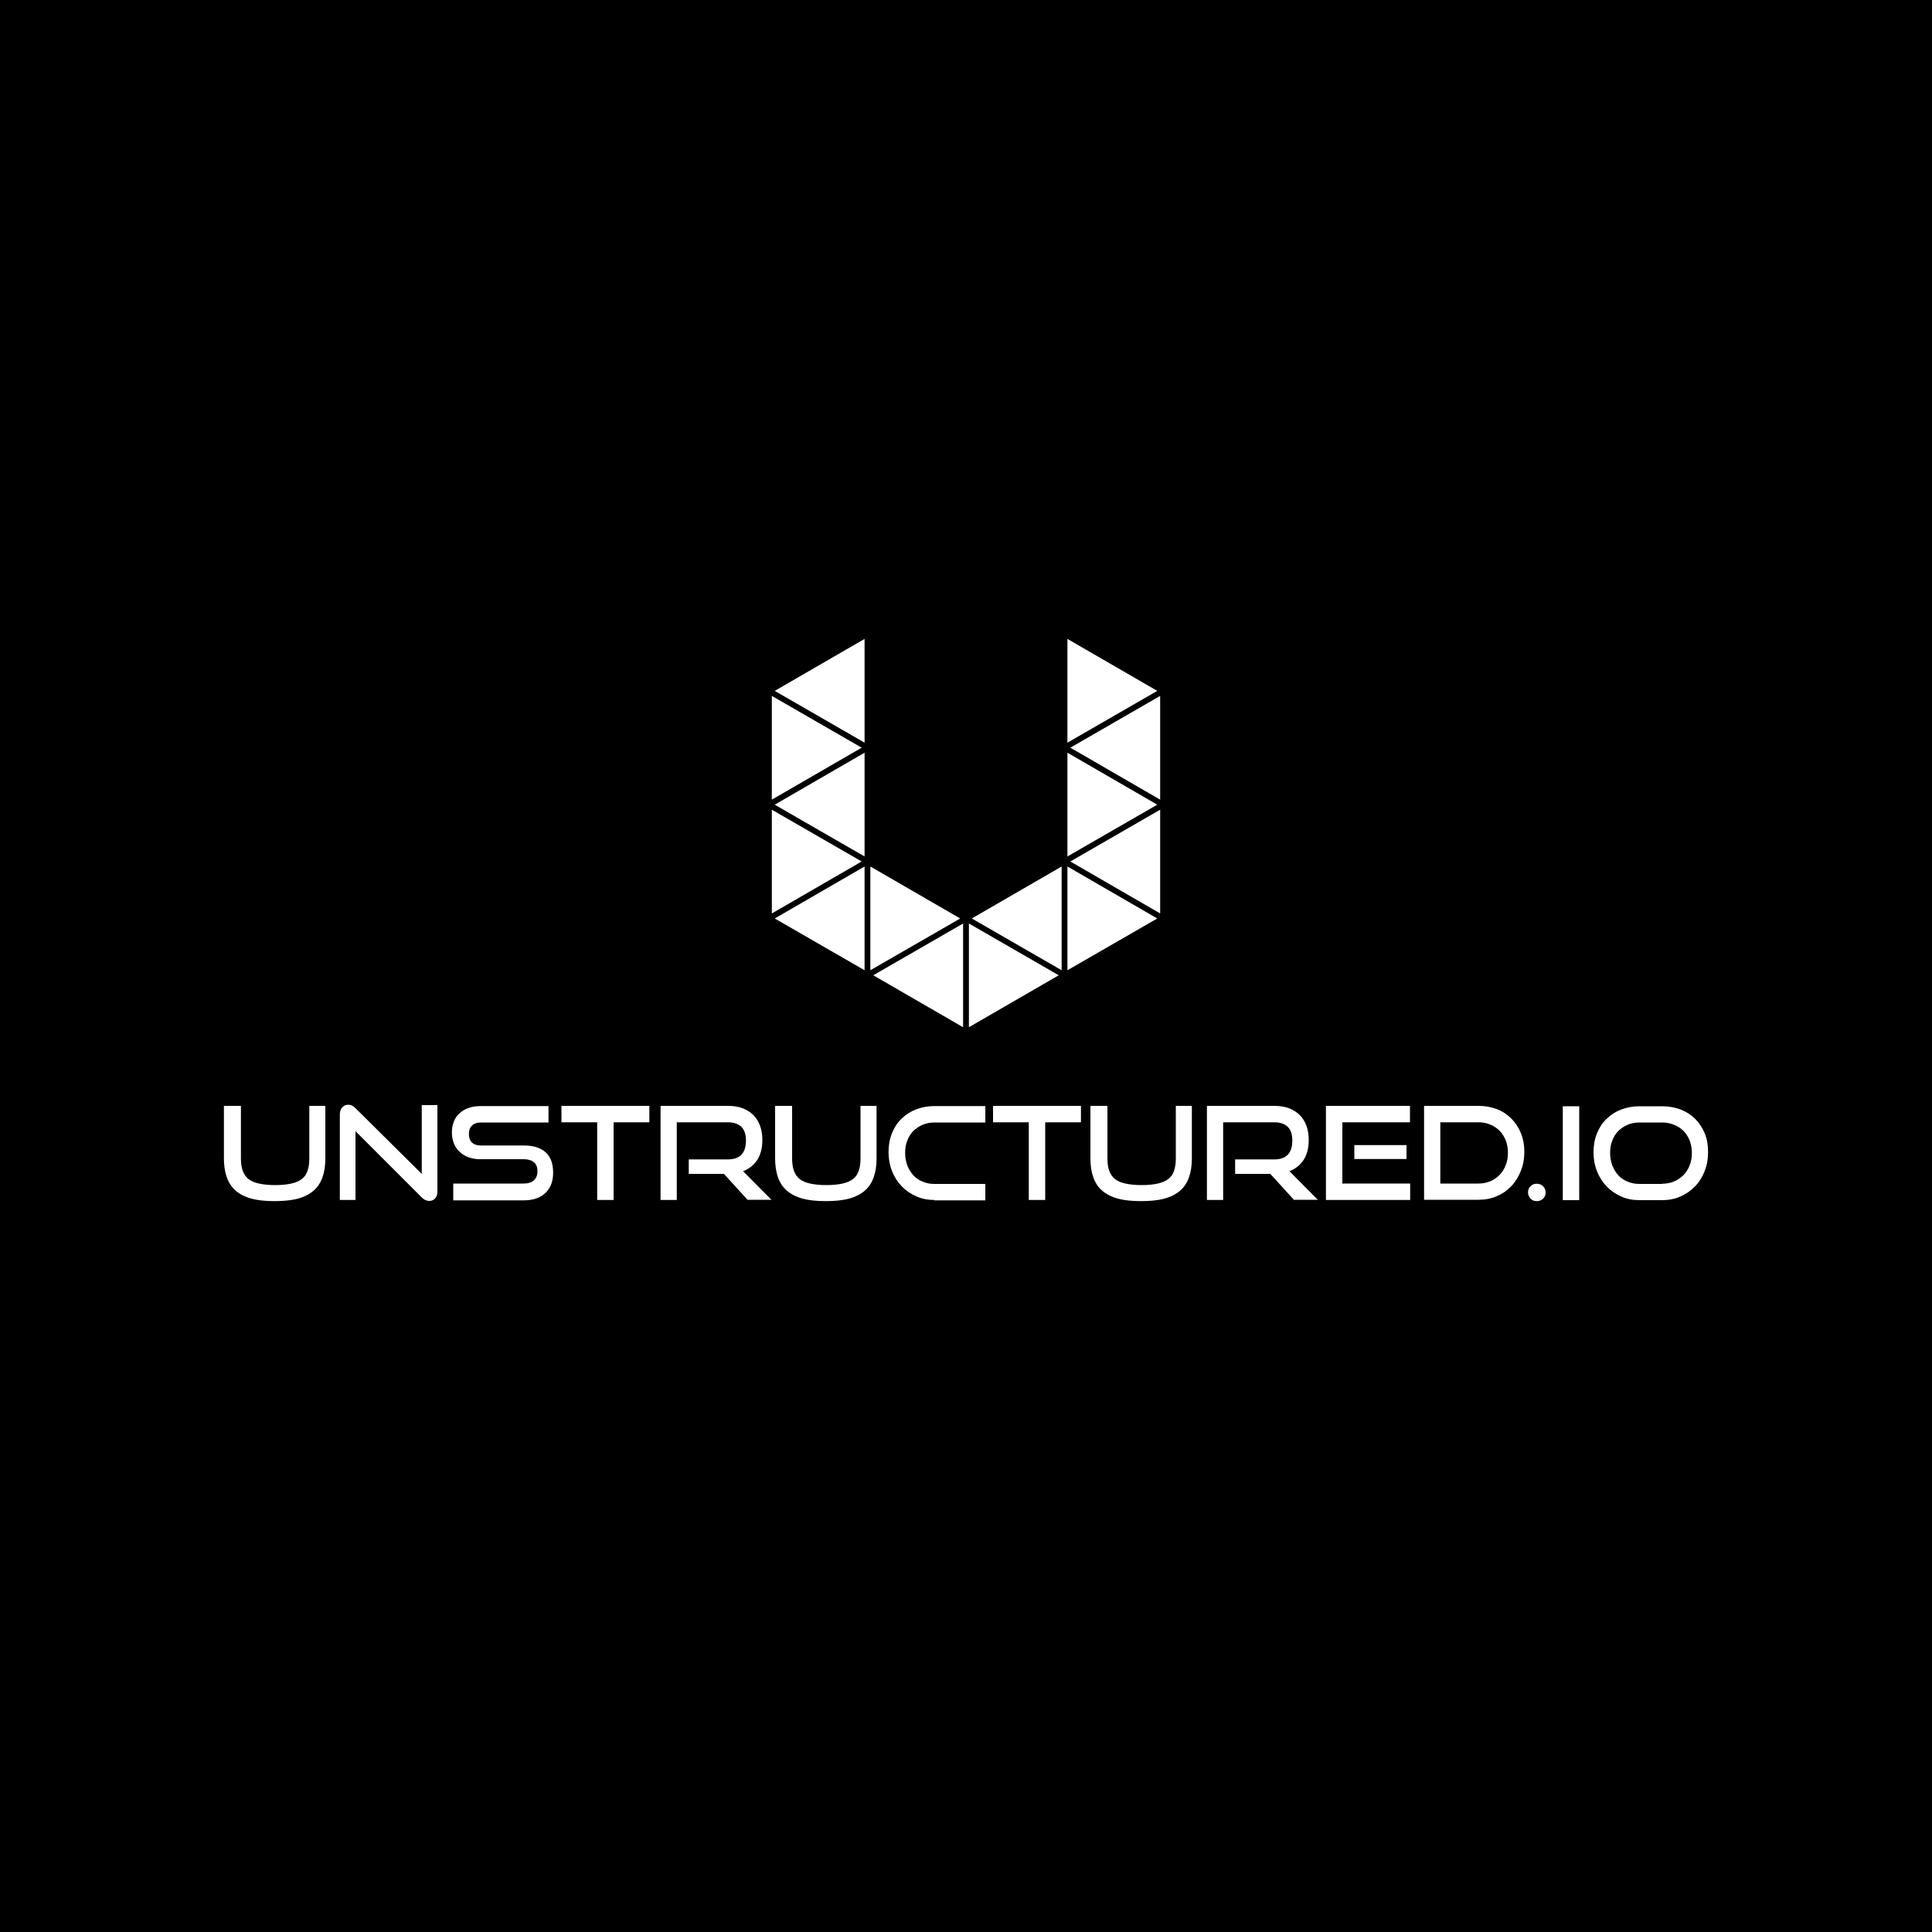
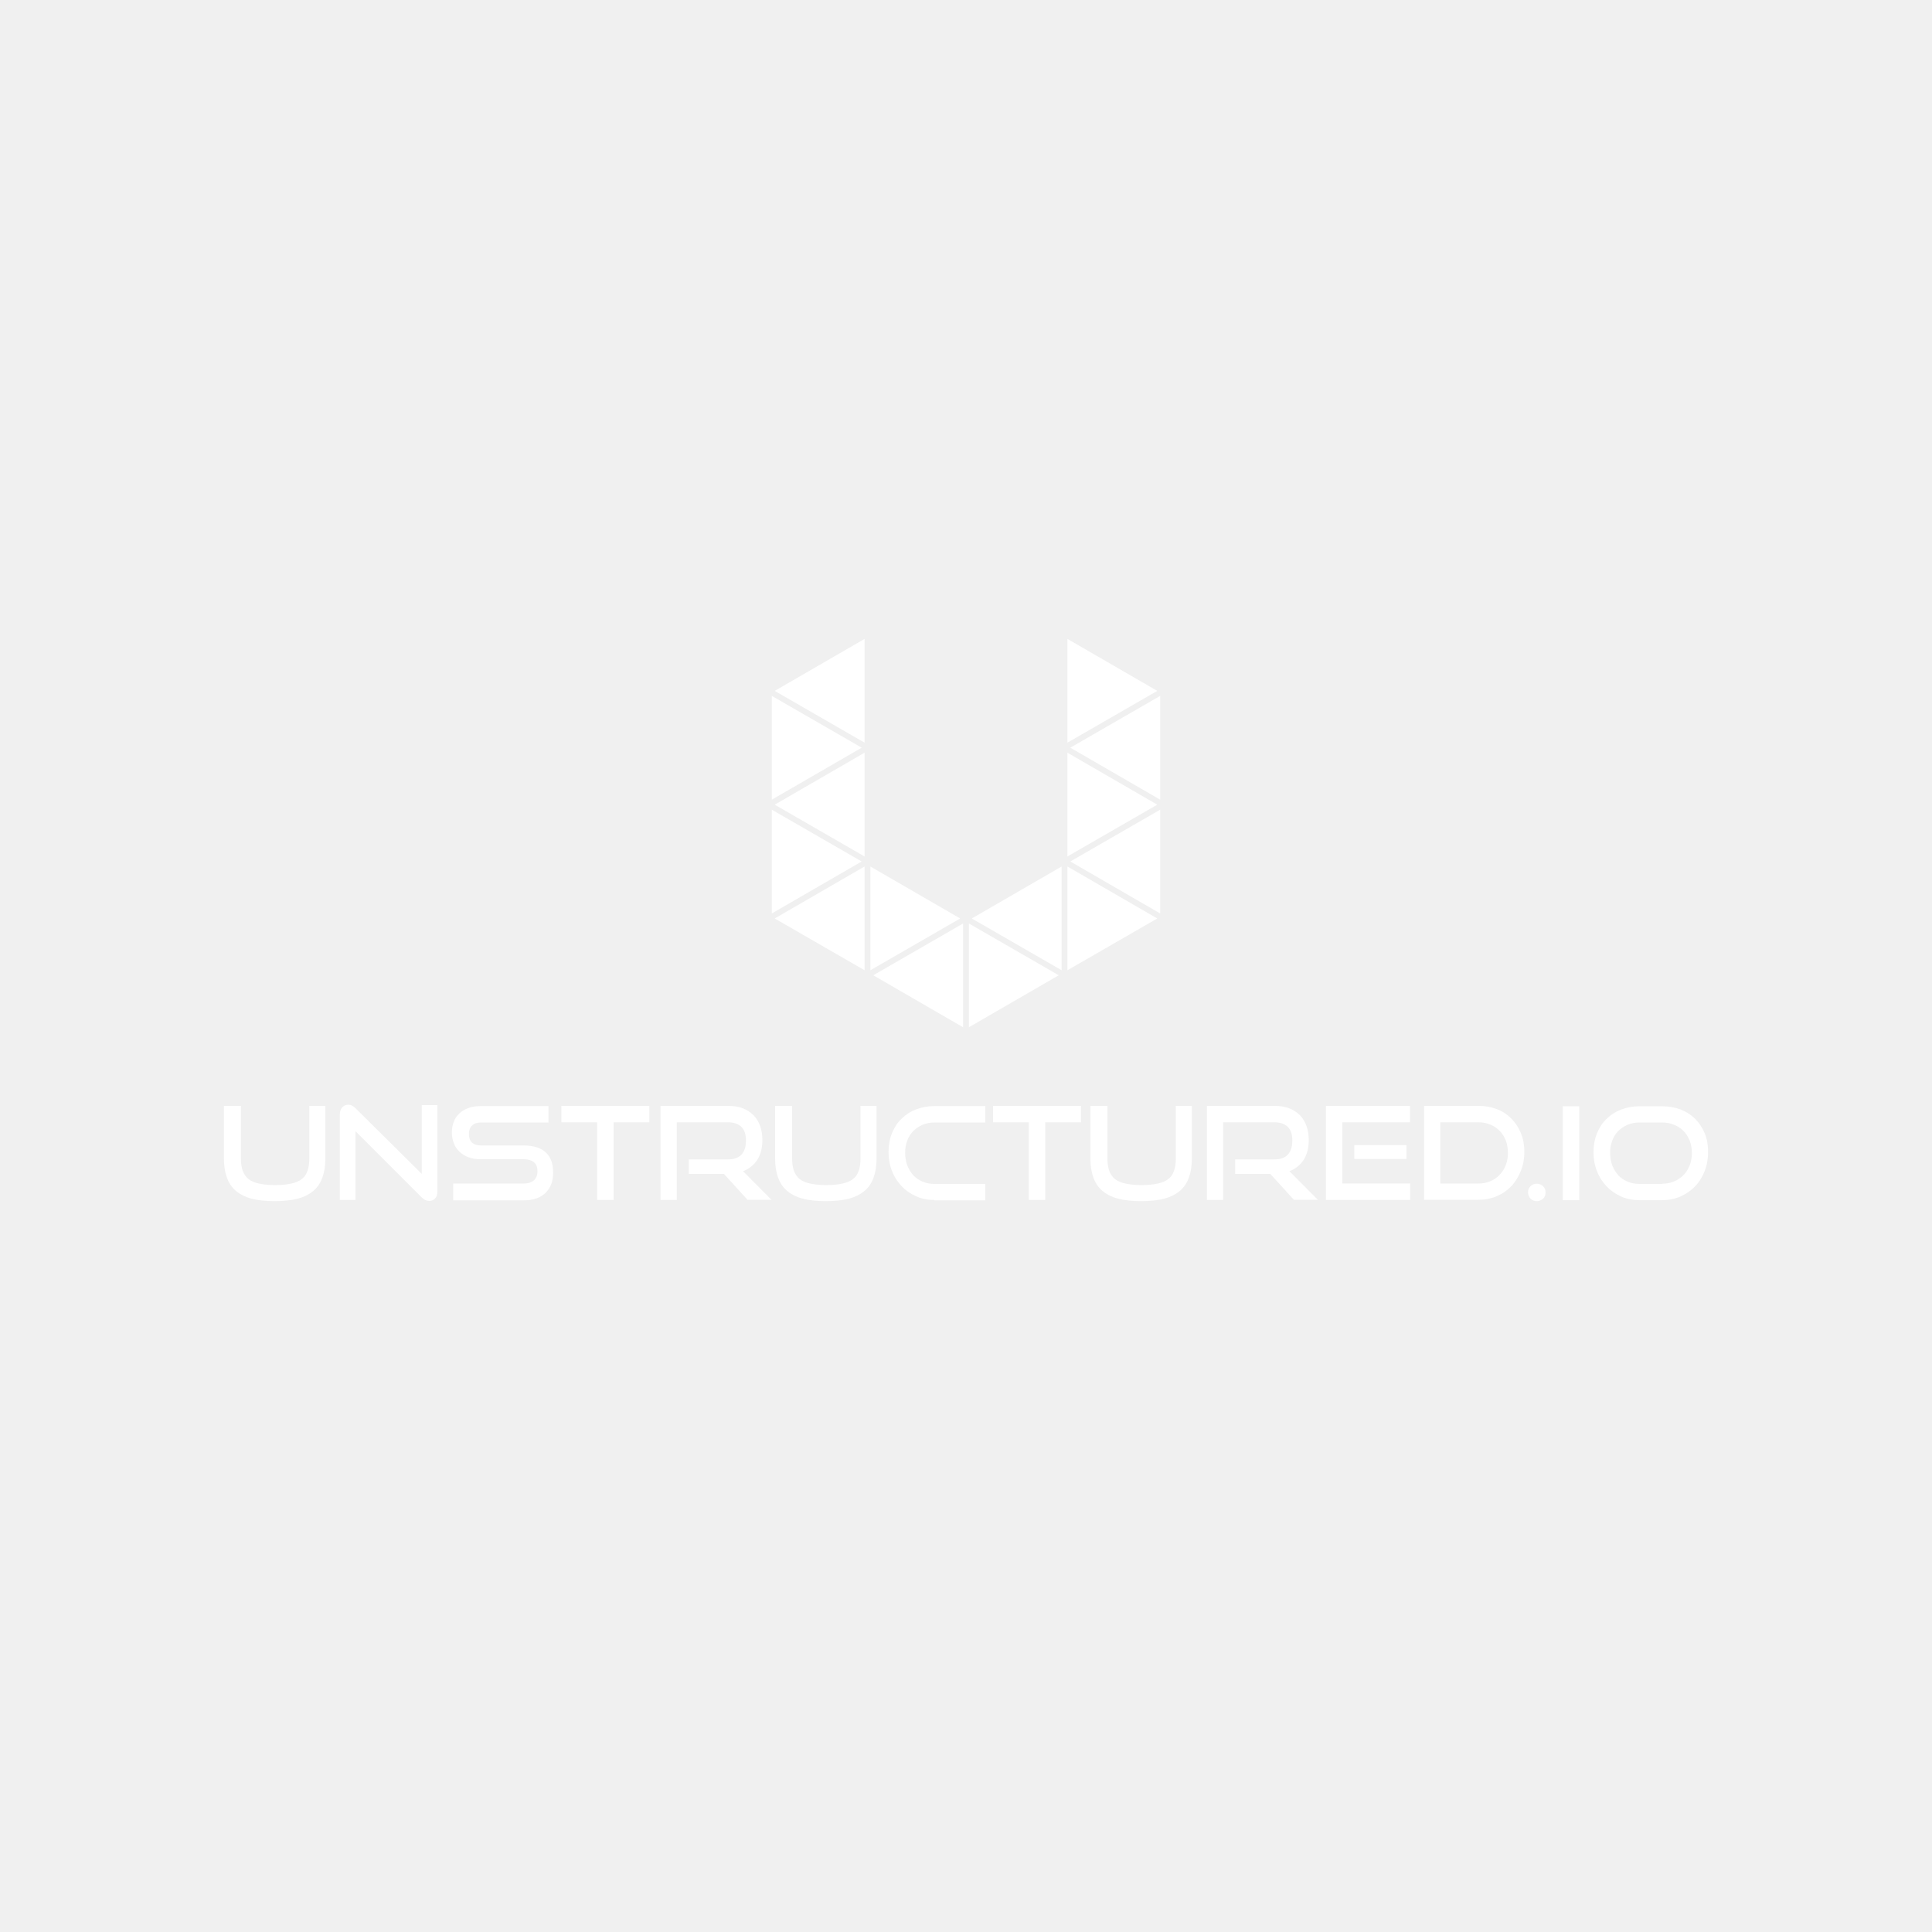
<svg xmlns="http://www.w3.org/2000/svg" version="1.1" id="Layer_1" x="0px" y="0px" viewBox="0 0 1000 1000" enable-background="new 0 0 1000 1000" xml:space="preserve">
-   <rect x="0" width="1000" height="1000" />
  <g>
    <g>
      <polygon fill="#FFFFFF" points="447.5,330.7 401,357.6 447.5,384.4   " />
      <polygon fill="#FFFFFF" points="399.5,413.9 446,387 399.5,360.2   " />
      <polygon fill="#FFFFFF" points="447.5,389.6 401,416.5 447.5,443.3   " />
      <polygon fill="#FFFFFF" points="399.5,472.8 446,445.9 399.5,419.1   " />
      <polygon fill="#FFFFFF" points="447.5,448.5 401,475.4 447.5,502.2   " />
      <polygon fill="#FFFFFF" points="450.5,502.2 497,475.4 450.5,448.5   " />
      <polygon fill="#FFFFFF" points="498.5,478 452,504.8 498.5,531.7   " />
      <polygon fill="#FFFFFF" points="552.5,384.4 599,357.6 552.5,330.7   " />
      <polygon fill="#FFFFFF" points="600.5,360.2 554,387 600.5,413.9   " />
      <polygon fill="#FFFFFF" points="552.5,443.3 599,416.5 552.5,389.6   " />
      <polygon fill="#FFFFFF" points="600.5,419.1 554,445.9 600.5,472.8   " />
      <polygon fill="#FFFFFF" points="552.5,502.2 599,475.4 552.5,448.5   " />
      <polygon fill="#FFFFFF" points="549.5,448.5 503,475.4 549.5,502.2   " />
      <polygon fill="#FFFFFF" points="501.5,531.7 548,504.8 501.5,478   " />
    </g>
    <g>
      <g>
        <g>
          <path fill="#FFFFFF" d="M160.1,572.4h8.3v27.2c0,3.8-0.5,7-1.5,9.8c-1,2.8-2.5,5.1-4.6,6.9c-2.1,1.8-4.8,3.2-8.1,4.1      c-3.3,0.9-7.4,1.3-12.1,1.3c-4.7,0-8.7-0.4-12-1.3c-3.3-0.9-6-2.3-8.1-4.1c-2.1-1.8-3.6-4.1-4.6-6.9c-1-2.8-1.5-6.1-1.5-9.8      v-27.2h8.8v27.2c0,2.5,0.3,4.6,0.9,6.3c0.6,1.7,1.6,3.2,2.9,4.3c1.4,1.1,3.2,1.9,5.5,2.4c2.3,0.5,5.1,0.8,8.4,0.8      s6.2-0.3,8.4-0.8c2.3-0.5,4.1-1.3,5.5-2.4c1.4-1.1,2.3-2.5,2.9-4.3c0.6-1.7,0.9-3.8,0.9-6.3V572.4z" />
          <path fill="#FFFFFF" d="M184,585.5v35.6h-8.1v-44.2c0-1.6,0.4-2.8,1.2-3.7c0.8-0.9,1.8-1.4,3.2-1.4c0.6,0,1.2,0.1,1.8,0.4      c0.6,0.3,1.2,0.7,1.8,1.3l34.4,34.1V572h8.1v44.6c0,1.6-0.4,2.9-1.2,3.7c-0.8,0.9-1.8,1.3-3,1.3c-1.4,0-2.7-0.6-3.9-1.8      L184,585.5z" />
          <path fill="#FFFFFF" d="M234.6,621.1v-8.5h36.5c2.3,0,4-0.6,5.3-1.7c1.2-1.2,1.8-2.7,1.8-4.6c0-2.1-0.6-3.7-1.8-4.7      c-1.2-1-3-1.6-5.3-1.6h-22.4c-2.3,0-4.3-0.3-6.2-1c-1.9-0.7-3.4-1.7-4.7-2.9c-1.3-1.2-2.3-2.7-2.9-4.4c-0.7-1.7-1-3.5-1-5.6      c0-2,0.3-3.8,1-5.5c0.6-1.7,1.6-3.1,2.9-4.3c1.3-1.2,2.8-2.2,4.7-2.8c1.9-0.7,4-1,6.4-1h35v8.5h-35c-2,0-3.5,0.5-4.6,1.6      c-1.1,1-1.6,2.5-1.6,4.4c0,1.9,0.5,3.3,1.6,4.4c1.1,1,2.6,1.5,4.5,1.5h22.3c5,0,8.7,1.2,11.3,3.5c2.6,2.3,3.9,5.8,3.9,10.6      c0,2.1-0.3,4-0.9,5.7c-0.6,1.7-1.6,3.2-2.8,4.5c-1.3,1.3-2.8,2.3-4.7,3c-1.9,0.7-4.1,1.1-6.7,1.1H234.6z" />
          <path fill="#FFFFFF" d="M309.1,621.1v-40.2h-18.5v-8.5h45.5v8.5h-18.5v40.2H309.1z" />
          <path fill="#FFFFFF" d="M387,621.1l-12.3-13.5h-18.2v-7.5h20.3c3.1,0,5.4-0.8,7-2.5c1.6-1.7,2.3-4.1,2.3-7.3s-0.8-5.5-2.4-7.1      c-1.6-1.5-3.9-2.3-6.9-2.3h-26.5v40.2h-8.4v-48.7h35c2.8,0,5.2,0.4,7.4,1.2c2.2,0.8,4,2,5.6,3.5c1.5,1.5,2.7,3.4,3.5,5.6      c0.8,2.2,1.2,4.6,1.2,7.4c0,4.1-0.9,7.5-2.6,10.2c-1.8,2.7-4.2,4.7-7.4,5.9l14.7,14.8H387z" />
          <path fill="#FFFFFF" d="M445.4,572.4h8.3v27.2c0,3.8-0.5,7-1.5,9.8c-1,2.8-2.5,5.1-4.6,6.9c-2.1,1.8-4.8,3.2-8.1,4.1      c-3.3,0.9-7.4,1.3-12.1,1.3c-4.7,0-8.7-0.4-12-1.3c-3.3-0.9-6-2.3-8.1-4.1c-2.1-1.8-3.6-4.1-4.6-6.9c-1-2.8-1.5-6.1-1.5-9.8      v-27.2h8.8v27.2c0,2.5,0.3,4.6,0.9,6.3c0.6,1.7,1.6,3.2,2.9,4.3c1.4,1.1,3.2,1.9,5.5,2.4c2.3,0.5,5.1,0.8,8.4,0.8      s6.2-0.3,8.4-0.8c2.3-0.5,4.1-1.3,5.5-2.4c1.4-1.1,2.3-2.5,2.9-4.3c0.6-1.7,0.9-3.8,0.9-6.3V572.4z" />
          <path fill="#FFFFFF" d="M483.6,621.1c-3.4,0-6.5-0.6-9.4-1.9c-2.9-1.3-5.4-3-7.5-5.2c-2.1-2.2-3.8-4.8-5-7.9      c-1.2-3-1.8-6.3-1.8-9.8c0-3.6,0.6-6.8,1.8-9.8c1.2-2.9,2.8-5.5,5-7.5c2.1-2.1,4.6-3.7,7.5-4.8c2.9-1.1,6-1.7,9.4-1.7H510v8.5      h-26.4c-2.2,0-4.2,0.4-6.1,1.2c-1.9,0.8-3.4,1.9-4.8,3.2c-1.3,1.4-2.4,3-3.1,5c-0.8,1.9-1.1,4-1.1,6.4c0,2.3,0.4,4.4,1.1,6.4      c0.8,2,1.8,3.6,3.1,5.1c1.3,1.4,2.9,2.5,4.8,3.3c1.9,0.8,3.9,1.2,6.1,1.2H510v8.5H483.6z" />
          <path fill="#FFFFFF" d="M532.5,621.1v-40.2H514v-8.5h45.5v8.5H541v40.2H532.5z" />
          <path fill="#FFFFFF" d="M608.6,572.4h8.3v27.2c0,3.8-0.5,7-1.5,9.8c-1,2.8-2.5,5.1-4.6,6.9c-2.1,1.8-4.8,3.2-8.1,4.1      c-3.3,0.9-7.4,1.3-12.1,1.3c-4.7,0-8.7-0.4-12-1.3c-3.3-0.9-6-2.3-8.1-4.1c-2.1-1.8-3.6-4.1-4.6-6.9c-1-2.8-1.5-6.1-1.5-9.8      v-27.2h8.8v27.2c0,2.5,0.3,4.6,0.9,6.3c0.6,1.7,1.6,3.2,2.9,4.3c1.4,1.1,3.2,1.9,5.5,2.4c2.3,0.5,5.1,0.8,8.4,0.8      s6.2-0.3,8.4-0.8c2.3-0.5,4.1-1.3,5.5-2.4c1.4-1.1,2.3-2.5,2.9-4.3c0.6-1.7,0.9-3.8,0.9-6.3V572.4z" />
          <path fill="#FFFFFF" d="M669.8,621.1l-12.3-13.5h-18.2v-7.5h20.3c3.1,0,5.4-0.8,7-2.5c1.6-1.7,2.3-4.1,2.3-7.3s-0.8-5.5-2.4-7.1      c-1.6-1.5-3.9-2.3-6.9-2.3h-26.5v40.2h-8.4v-48.7h35c2.8,0,5.2,0.4,7.4,1.2c2.2,0.8,4,2,5.6,3.5c1.5,1.5,2.7,3.4,3.5,5.6      c0.8,2.2,1.2,4.6,1.2,7.4c0,4.1-0.9,7.5-2.6,10.2c-1.8,2.7-4.2,4.7-7.4,5.9l14.7,14.8H669.8z" />
          <path fill="#FFFFFF" d="M686.3,621.1v-48.7h43.5v8.5h-35v31.7h35.1v8.5H686.3z M701,599.9v-7.2h27v7.2H701z" />
          <path fill="#FFFFFF" d="M737.1,621.1v-48.7h28.2c3.4,0,6.6,0.6,9.5,1.7s5.4,2.8,7.5,4.9c2.1,2.1,3.7,4.6,4.9,7.5      c1.2,2.9,1.8,6.2,1.8,9.7c0,3.5-0.6,6.8-1.8,9.8c-1.2,3-2.8,5.7-4.9,7.9c-2.1,2.2-4.6,4-7.5,5.2c-2.9,1.3-6.1,1.9-9.5,1.9H737.1      z M765.3,612.6c2.2,0,4.2-0.4,6.1-1.2c1.9-0.8,3.5-1.9,4.8-3.3c1.4-1.4,2.4-3.1,3.2-5.1c0.8-2,1.1-4.1,1.1-6.4      c0-2.3-0.4-4.4-1.1-6.3c-0.8-1.9-1.8-3.6-3.2-5c-1.4-1.4-3-2.5-4.8-3.2c-1.9-0.8-3.9-1.2-6.1-1.2h-19.8v31.7H765.3z" />
        </g>
      </g>
      <g>
        <path fill="#FFFFFF" d="M800,617.2c0,1.3-0.4,2.4-1.3,3.2c-0.9,0.9-2,1.3-3.3,1.3c-1.3,0-2.4-0.4-3.2-1.3c-0.8-0.9-1.3-2-1.3-3.2     c0-1.3,0.4-2.4,1.3-3.2c0.8-0.9,1.9-1.3,3.2-1.3c1.3,0,2.4,0.4,3.3,1.3C799.5,614.8,800,615.9,800,617.2z" />
        <path fill="#FFFFFF" d="M808.9,621.2v-48.6h8.5v48.6H808.9z" />
        <path fill="#FFFFFF" d="M848.5,621.2c-3.4,0-6.5-0.6-9.4-1.9c-2.9-1.3-5.4-3-7.5-5.2c-2.1-2.2-3.8-4.8-5-7.9     c-1.2-3-1.8-6.3-1.8-9.8c0-3.6,0.6-6.8,1.8-9.8c1.2-2.9,2.8-5.5,5-7.5c2.1-2.1,4.6-3.7,7.5-4.8c2.9-1.1,6-1.7,9.4-1.7h11.8     c3.5,0,6.7,0.6,9.7,1.7c2.9,1.2,5.4,2.8,7.5,4.9c2.1,2.1,3.7,4.6,4.9,7.5c1.2,2.9,1.7,6.1,1.7,9.7c0,3.5-0.6,6.8-1.8,9.8     c-1.2,3-2.8,5.7-5,7.9c-2.1,2.2-4.6,3.9-7.5,5.2c-2.9,1.3-6.1,1.9-9.6,1.9H848.5z M860.3,612.7c2.2,0,4.3-0.4,6.2-1.2     c1.9-0.8,3.5-1.9,4.9-3.3c1.4-1.4,2.4-3.1,3.2-5.1c0.8-2,1.1-4.1,1.1-6.4c0-2.3-0.4-4.4-1.1-6.3c-0.8-1.9-1.8-3.6-3.2-5     c-1.4-1.4-3-2.5-4.9-3.2c-1.9-0.8-3.9-1.2-6.2-1.2h-11.8c-2.2,0-4.2,0.4-6.1,1.2c-1.9,0.8-3.4,1.9-4.8,3.2c-1.3,1.4-2.4,3-3.1,5     c-0.8,1.9-1.1,4-1.1,6.4c0,2.3,0.4,4.4,1.1,6.4c0.8,2,1.8,3.6,3.1,5.1c1.3,1.4,2.9,2.5,4.8,3.3c1.9,0.8,3.9,1.2,6.1,1.2H860.3z" />
      </g>
    </g>
  </g>
</svg>
